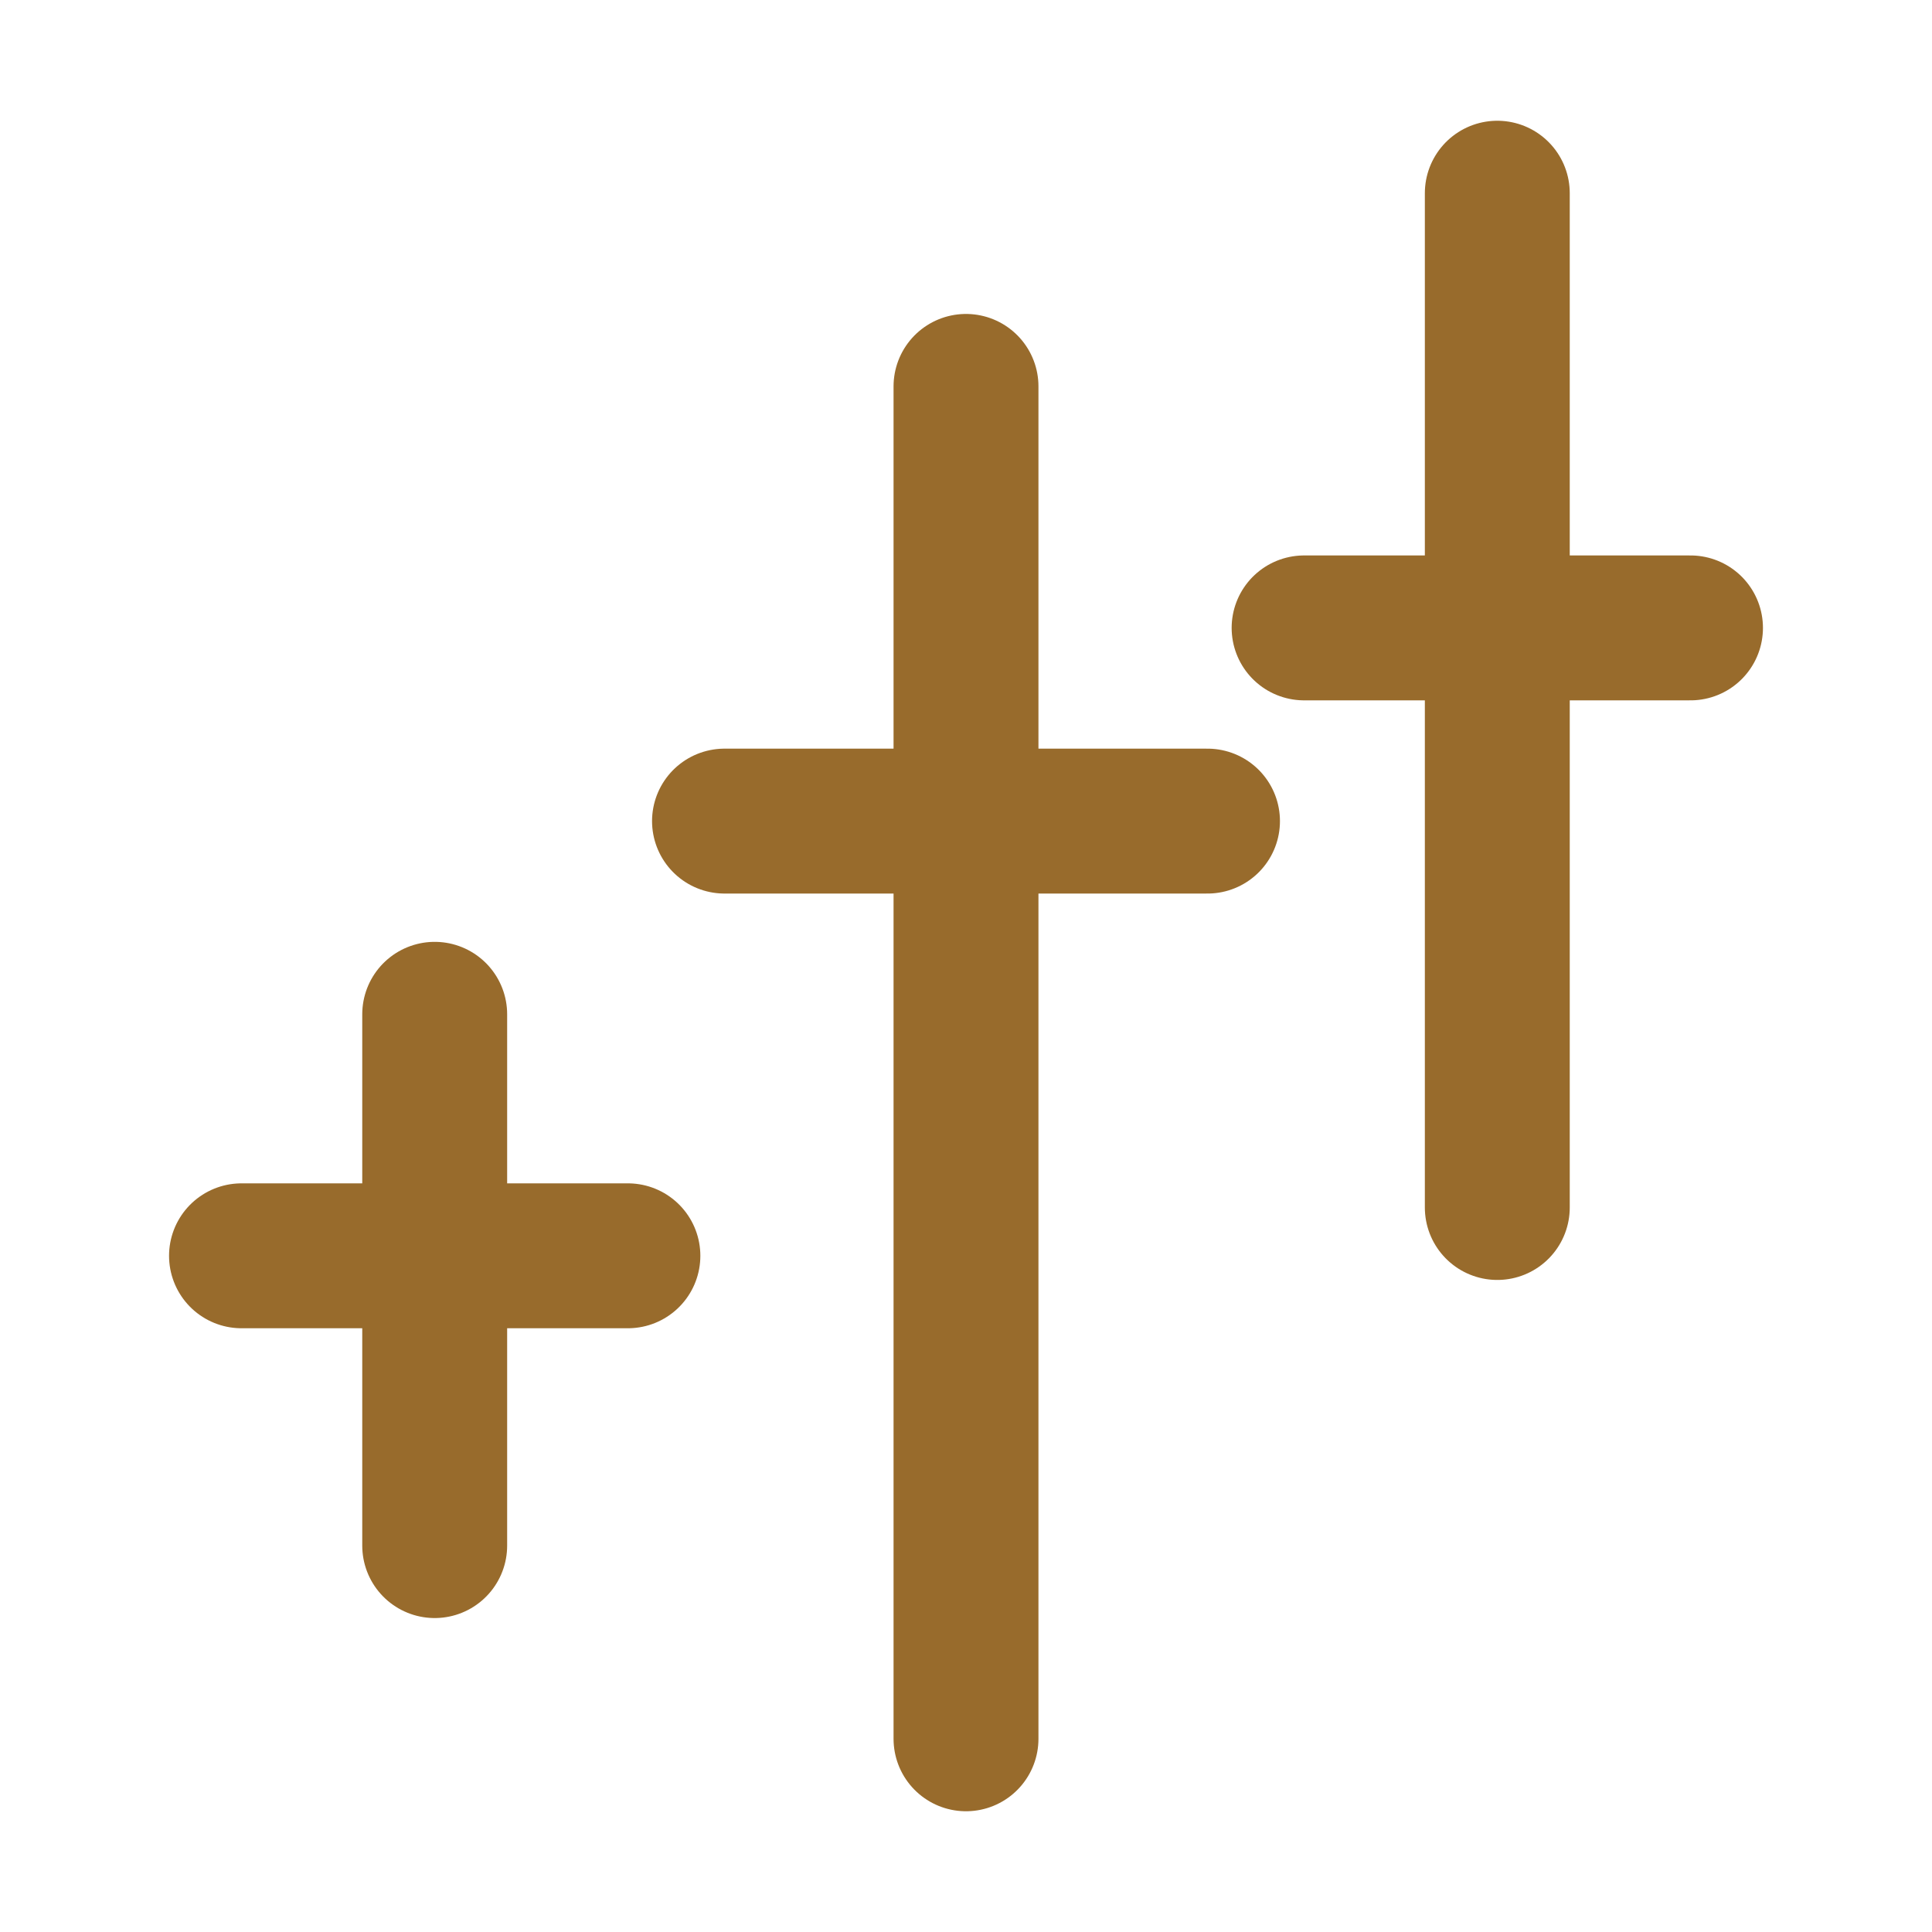
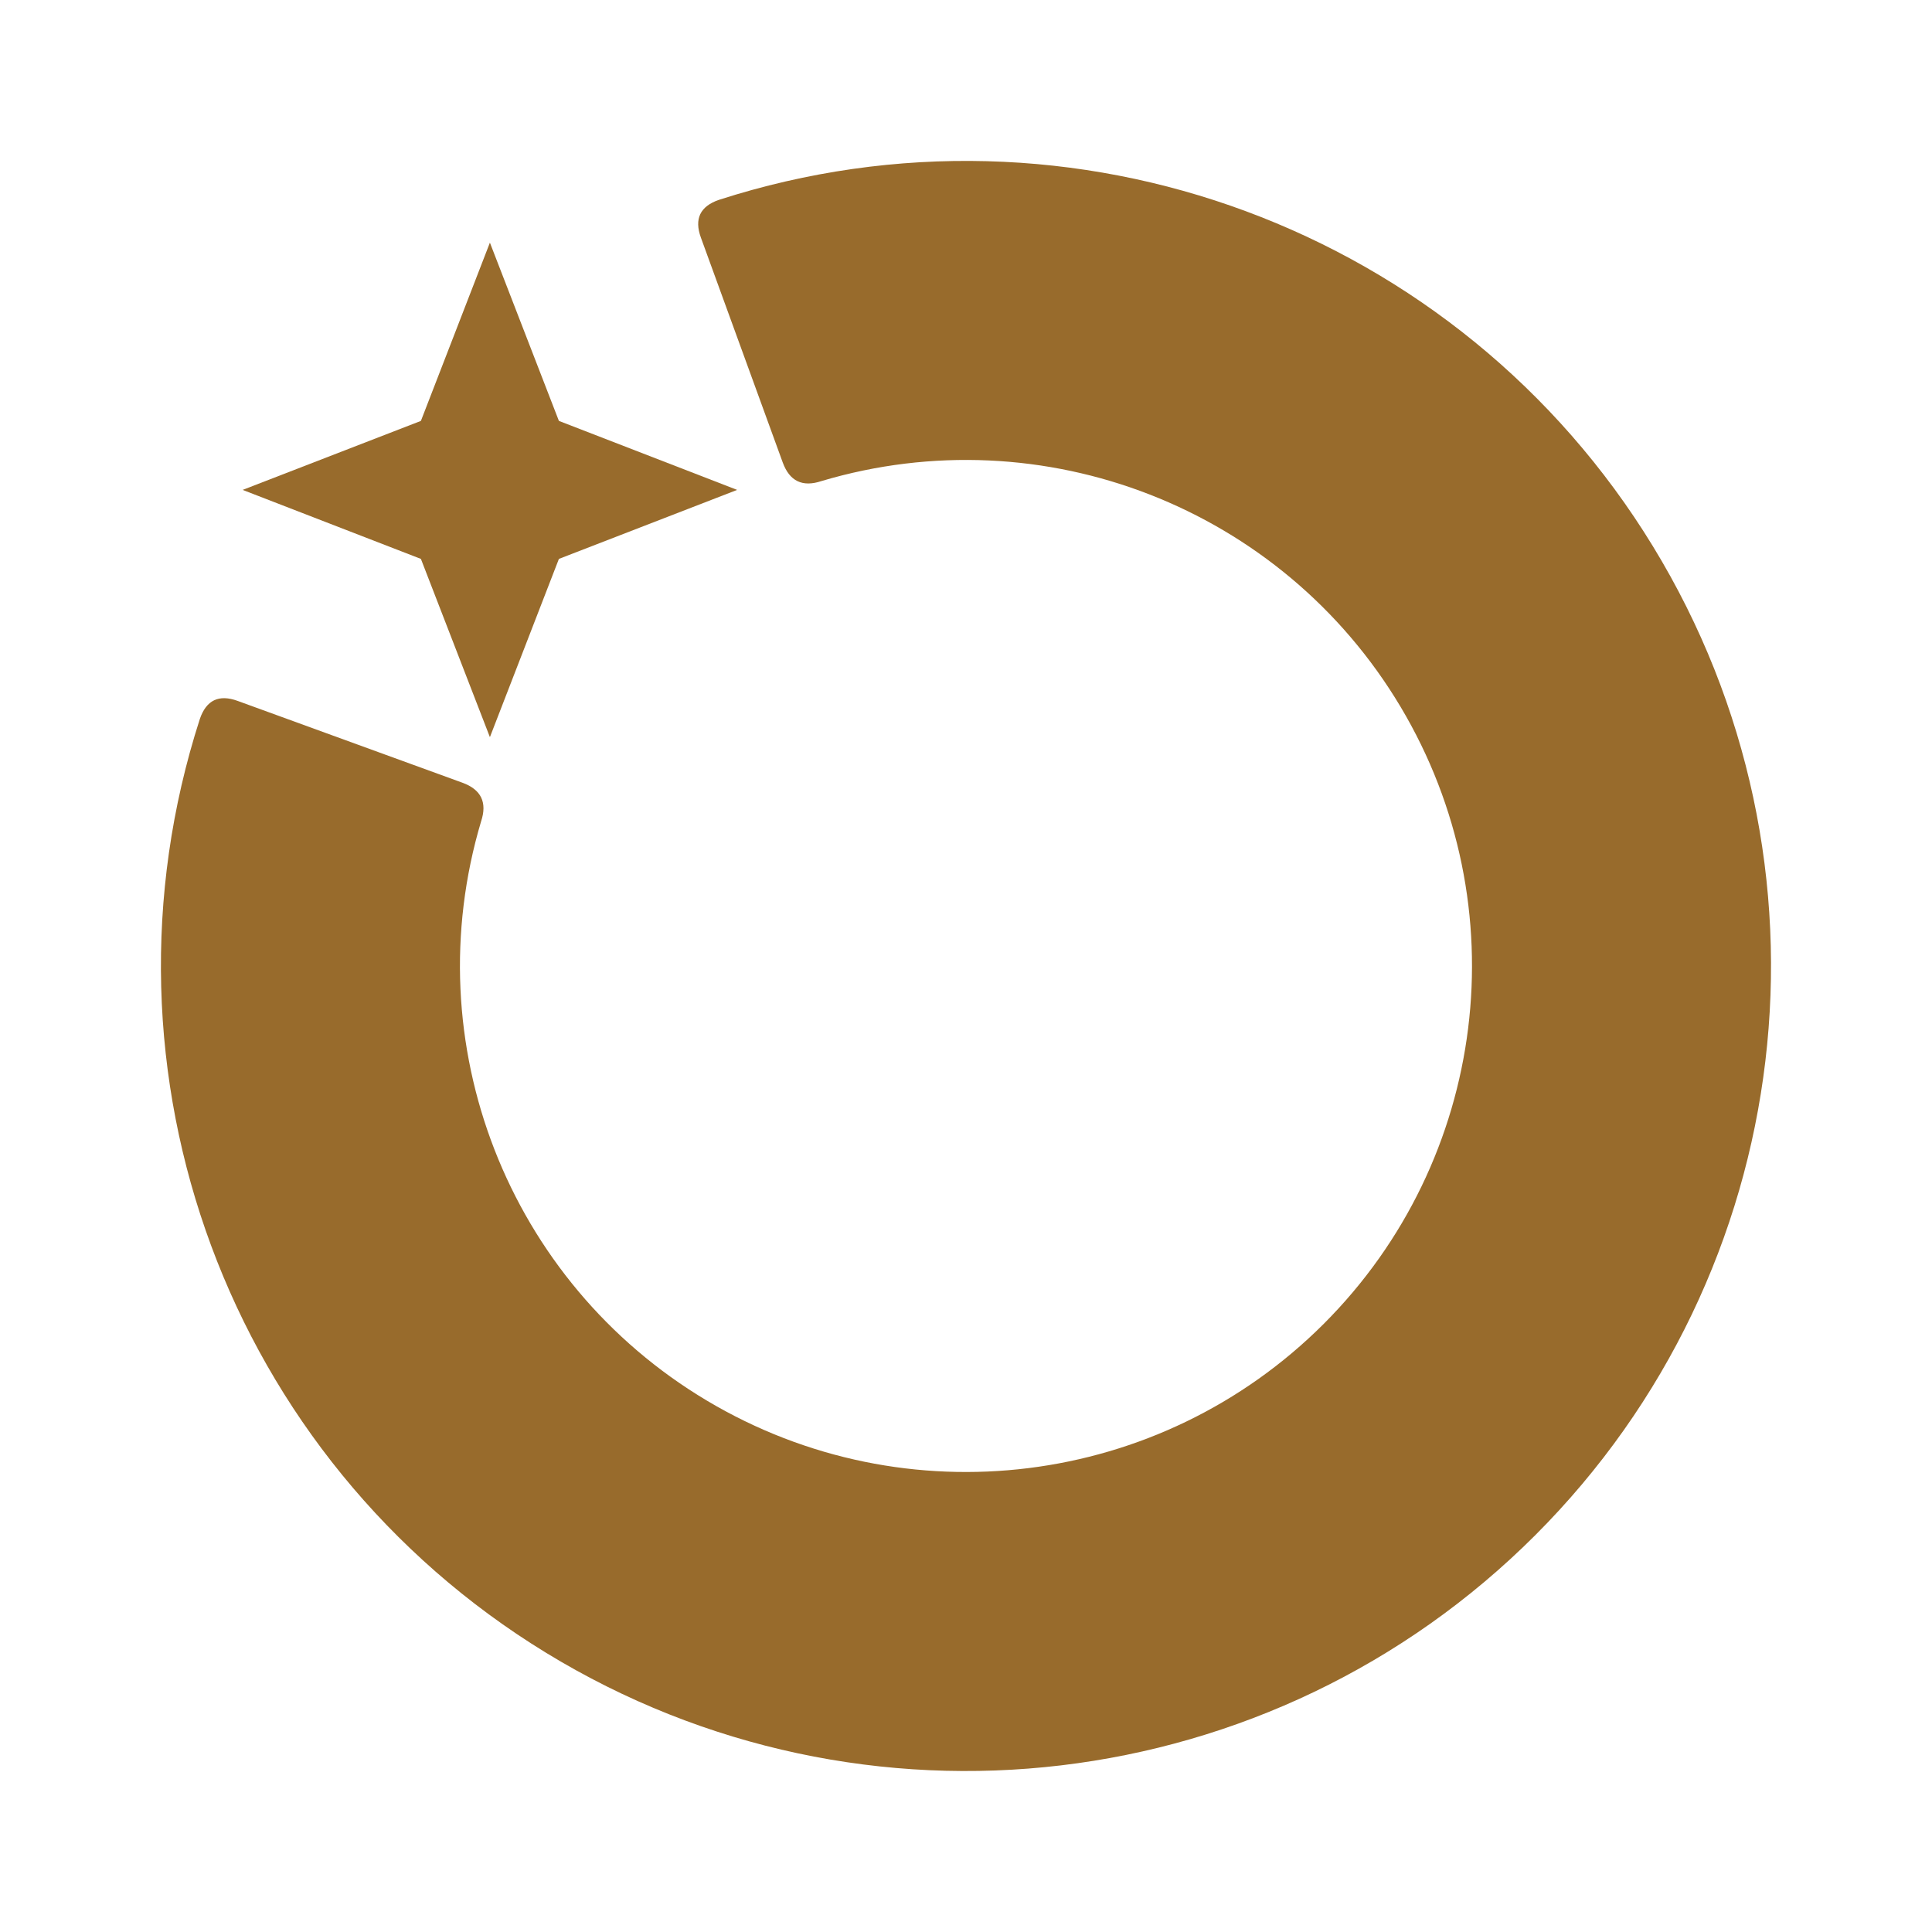
- <svg xmlns="http://www.w3.org/2000/svg" viewBox="0 0 40 40" fill="none" stroke="#986B2C" stroke-width="3" stroke-linecap="round">
-   <path d="M9 21v11m-4-6h8M20 8v28m-5-19h10M31 4v21m-4-12h8" />
+ <svg xmlns="http://www.w3.org/2000/svg" width="84" height="84" viewBox="6 6 84 84" color="#986B2C" role="img" aria-labelledby="title">
+   <g fill="currentColor">
+     <path d="M14.689 37.259A35 35 0 1 0 37.259 14.689Q36.029 15.111 36.474 16.332L40.031 26.105Q40.476 27.327 41.71 26.918A22 22 0 1 1 26.918 41.71Q27.327 40.476 26.105 40.031L16.332 36.474Q15.111 36.029 14.689 37.259Z" />
+     <path d="M27.3 16.55L30.3 24.3L38.05 27.3L30.3 30.3L27.3 38.05L24.3 30.3L16.55 27.3L24.3 24.3Z" />
+   </g>
</svg>
